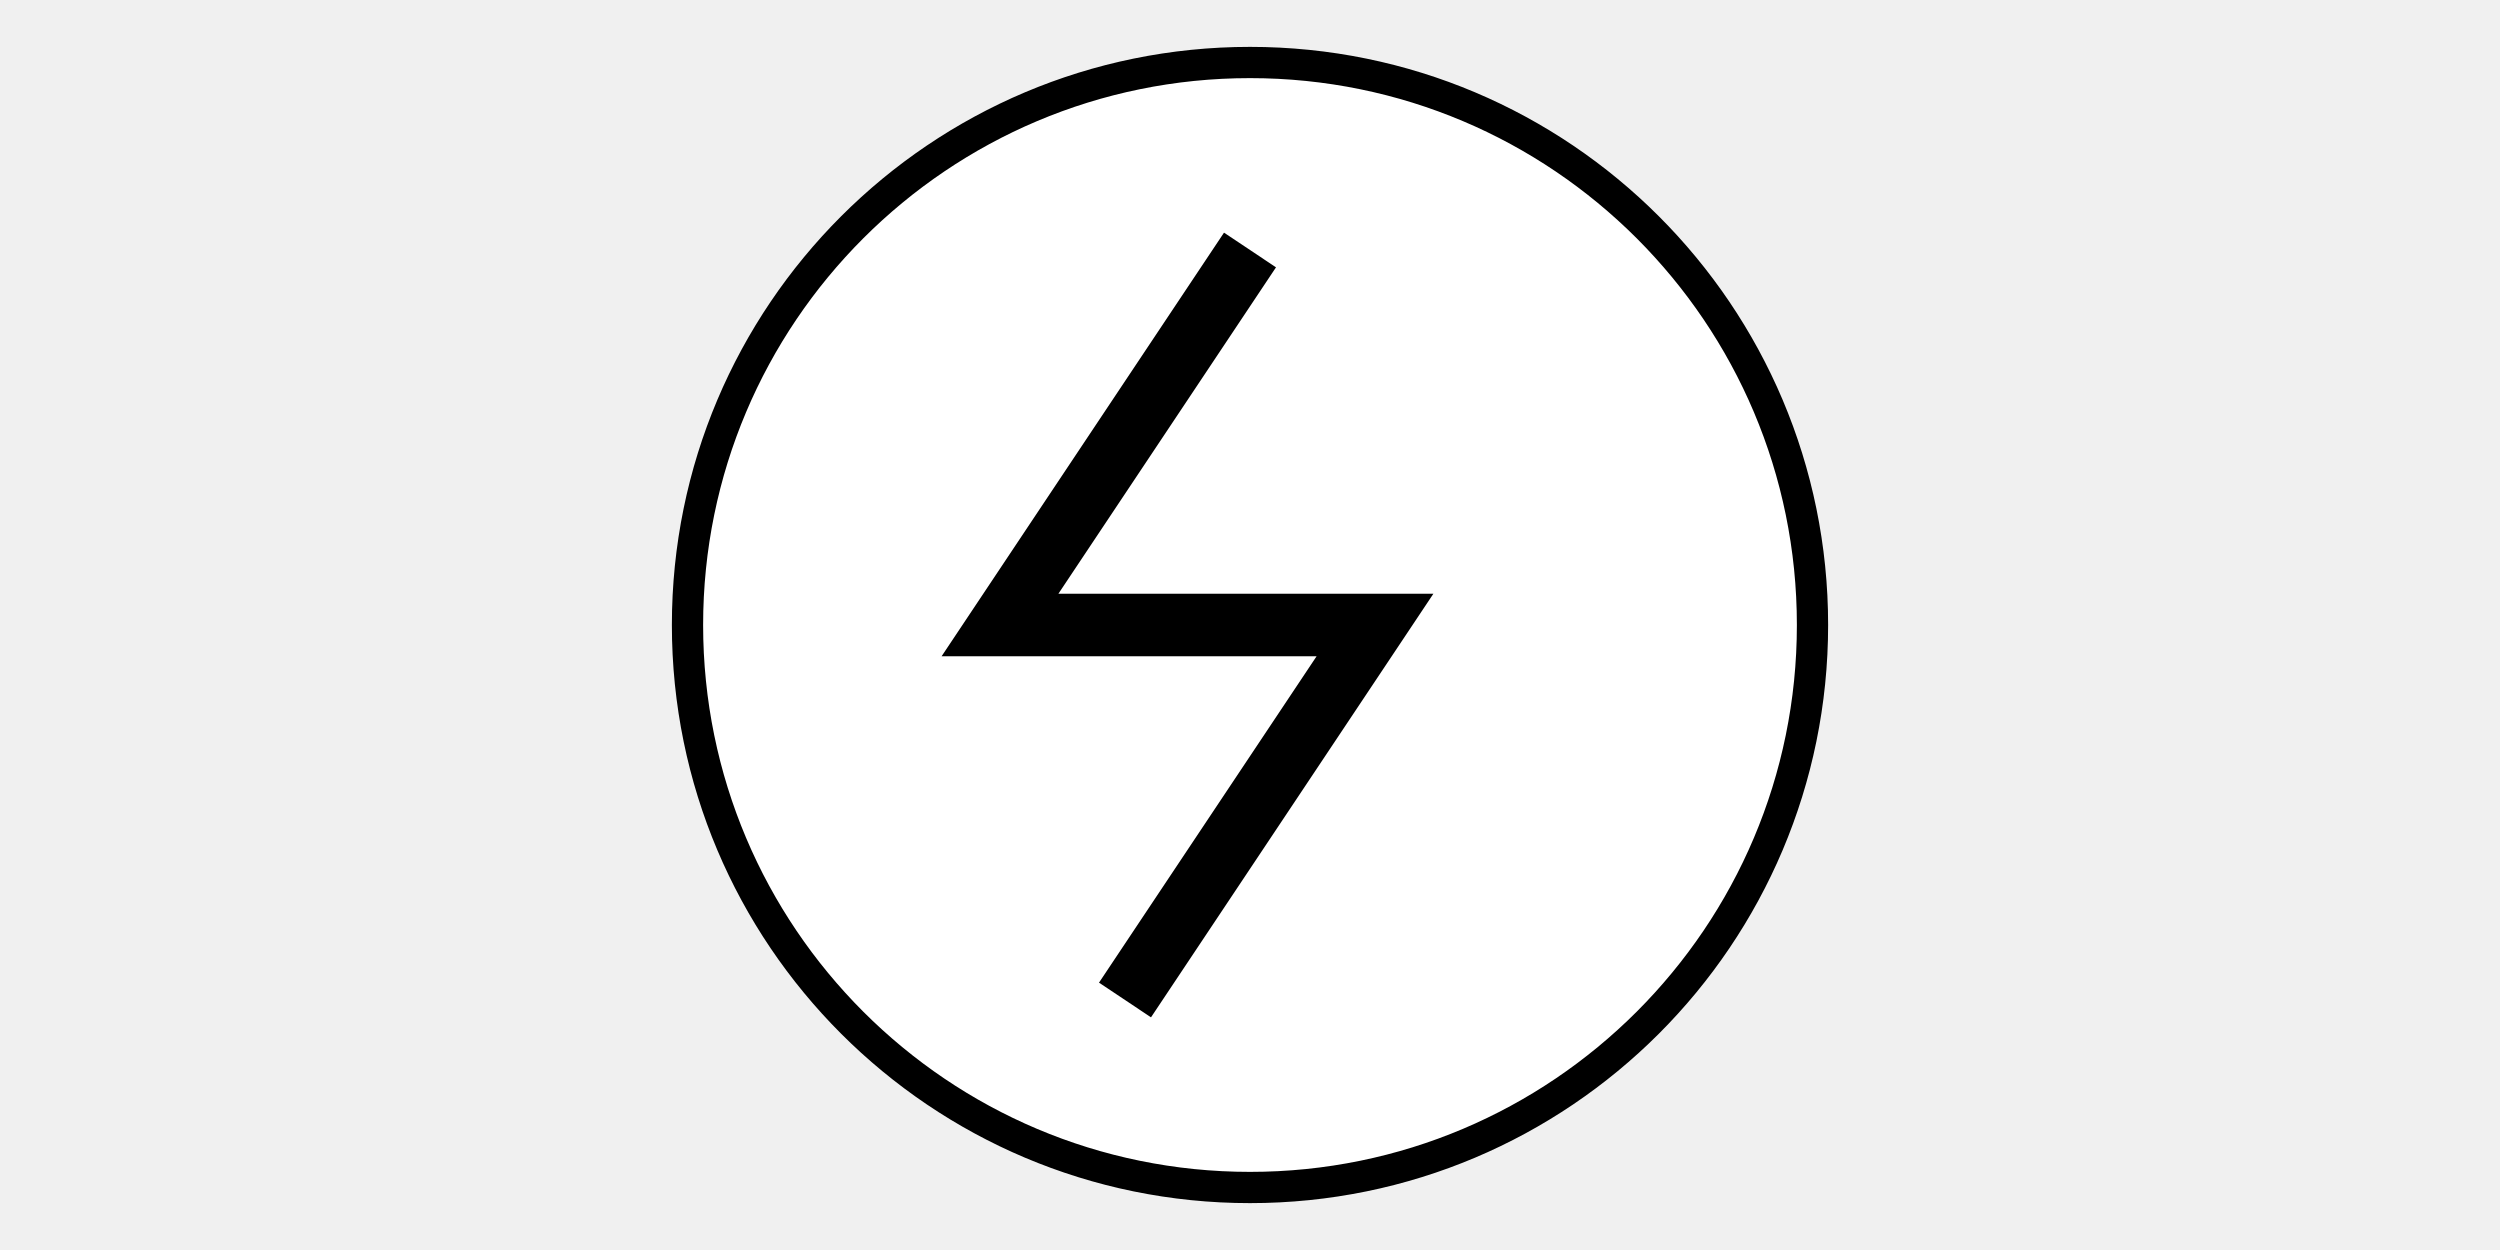
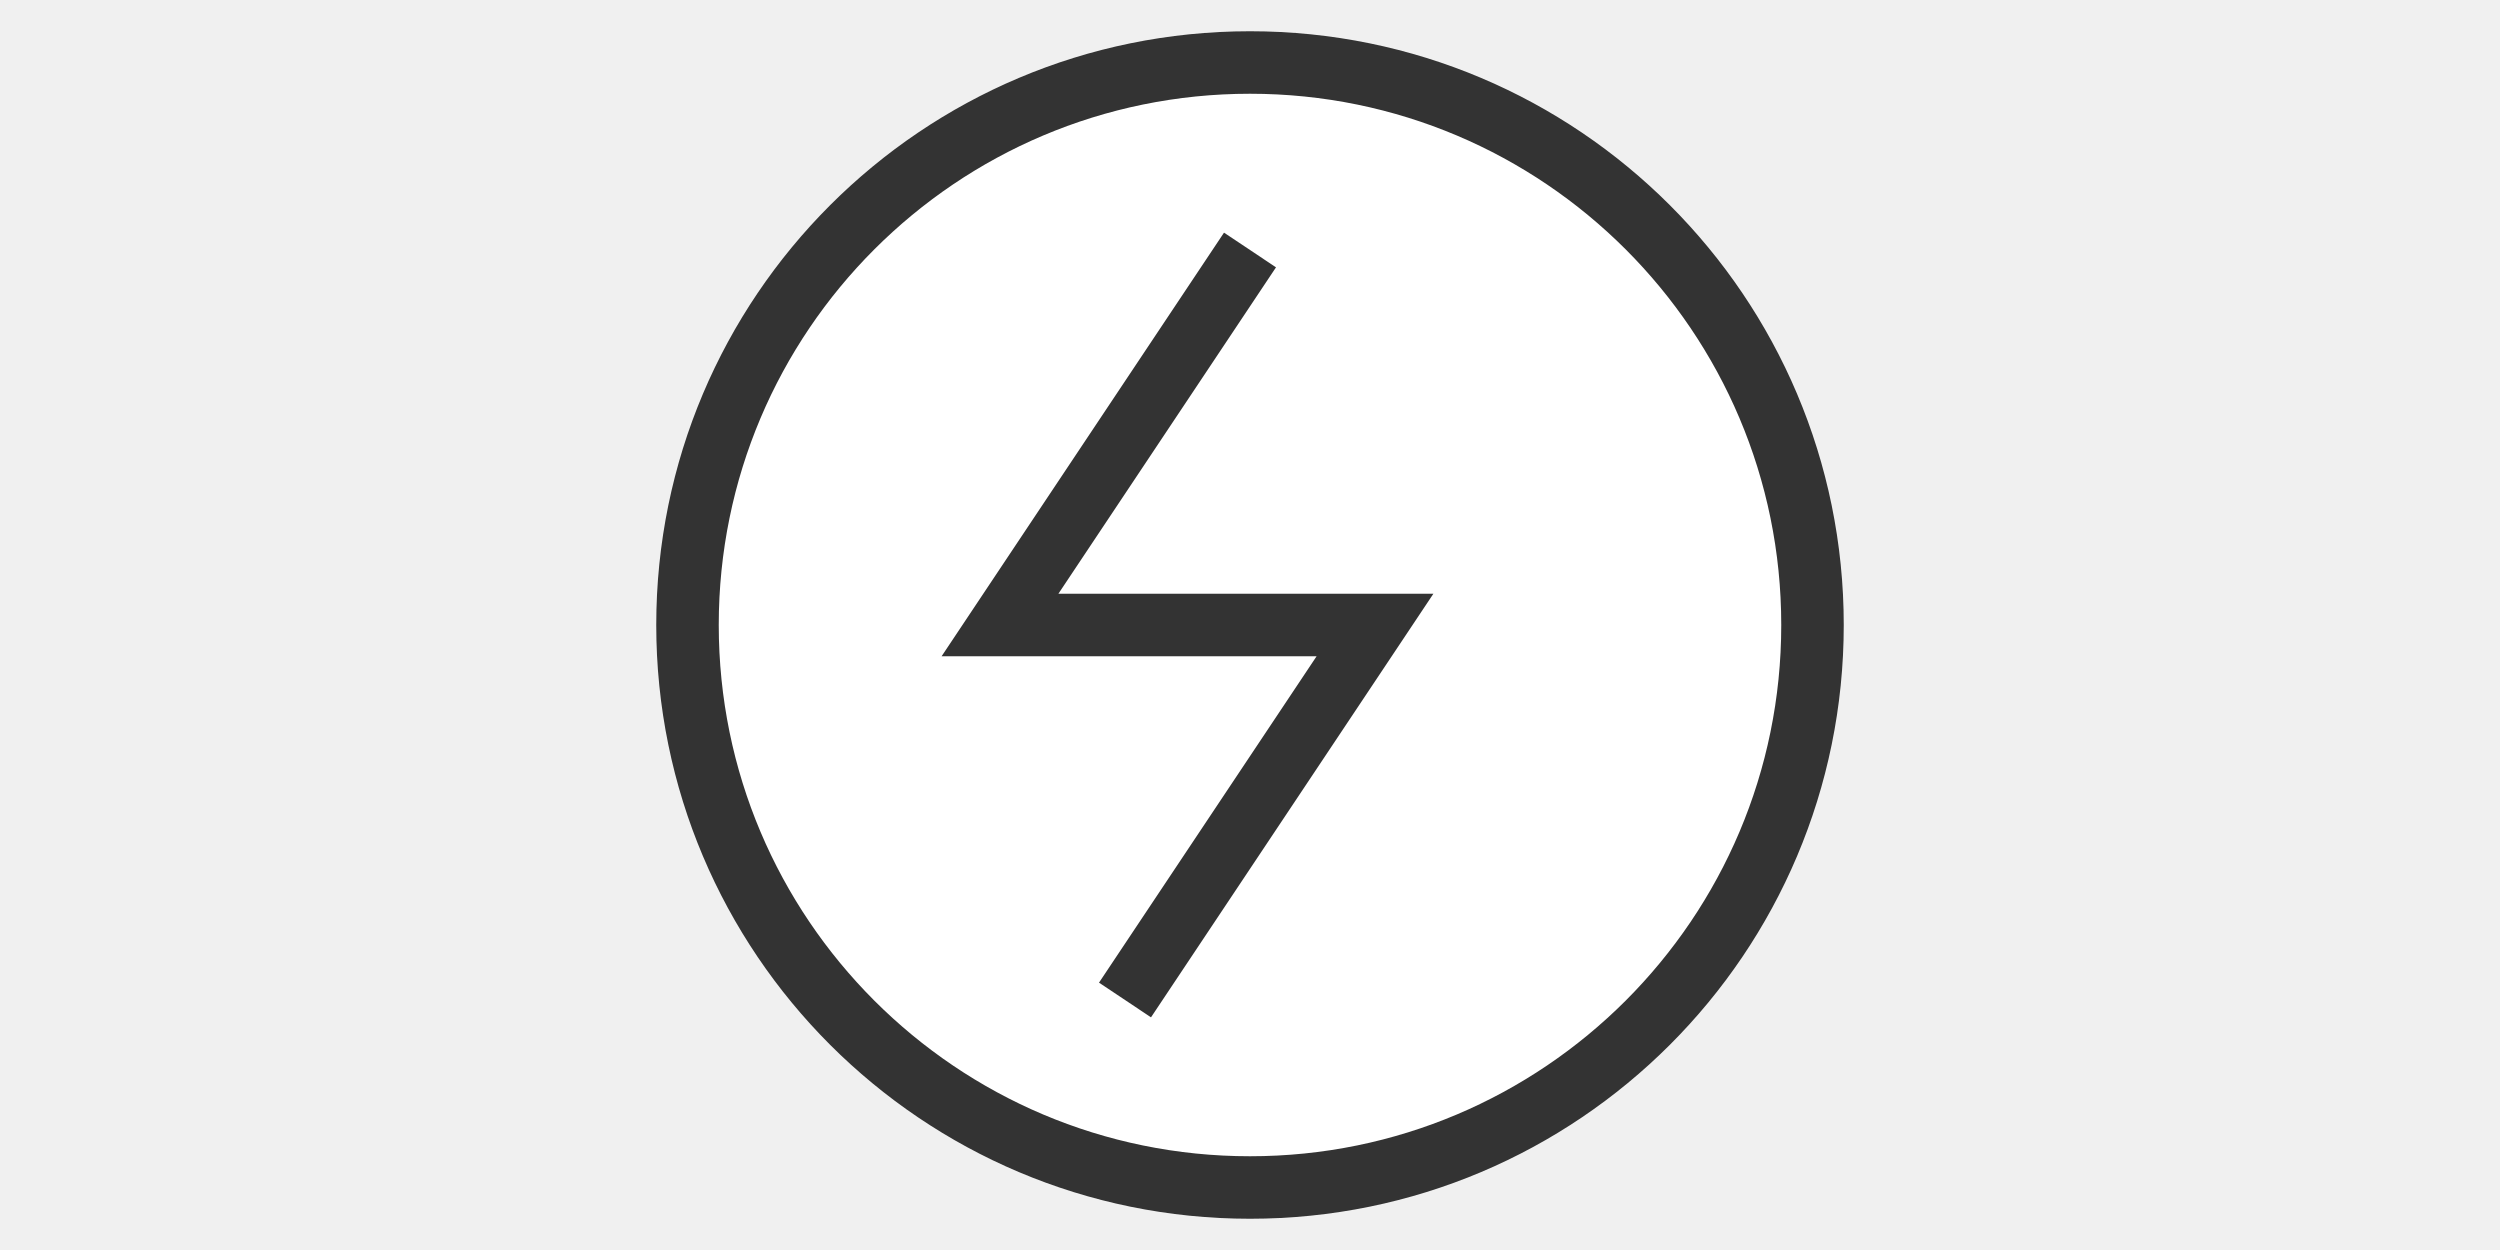
<svg xmlns="http://www.w3.org/2000/svg" viewBox="0 0 80 40">
-   <circle cx="40" cy="20" r="18" fill="#fff" stroke="#000" />
-   <polyline points="40 8 32 20 44 20 36 32" fill="none" stroke="#000" stroke-width="2" />
+   <circle cx="40" cy="20" r="18" fill="#fff" stroke="#333" stroke-width="2" />
+   <polyline points="40 8 32 20 44 20 36 32" fill="none" stroke="#333" stroke-width="2" />
</svg>
